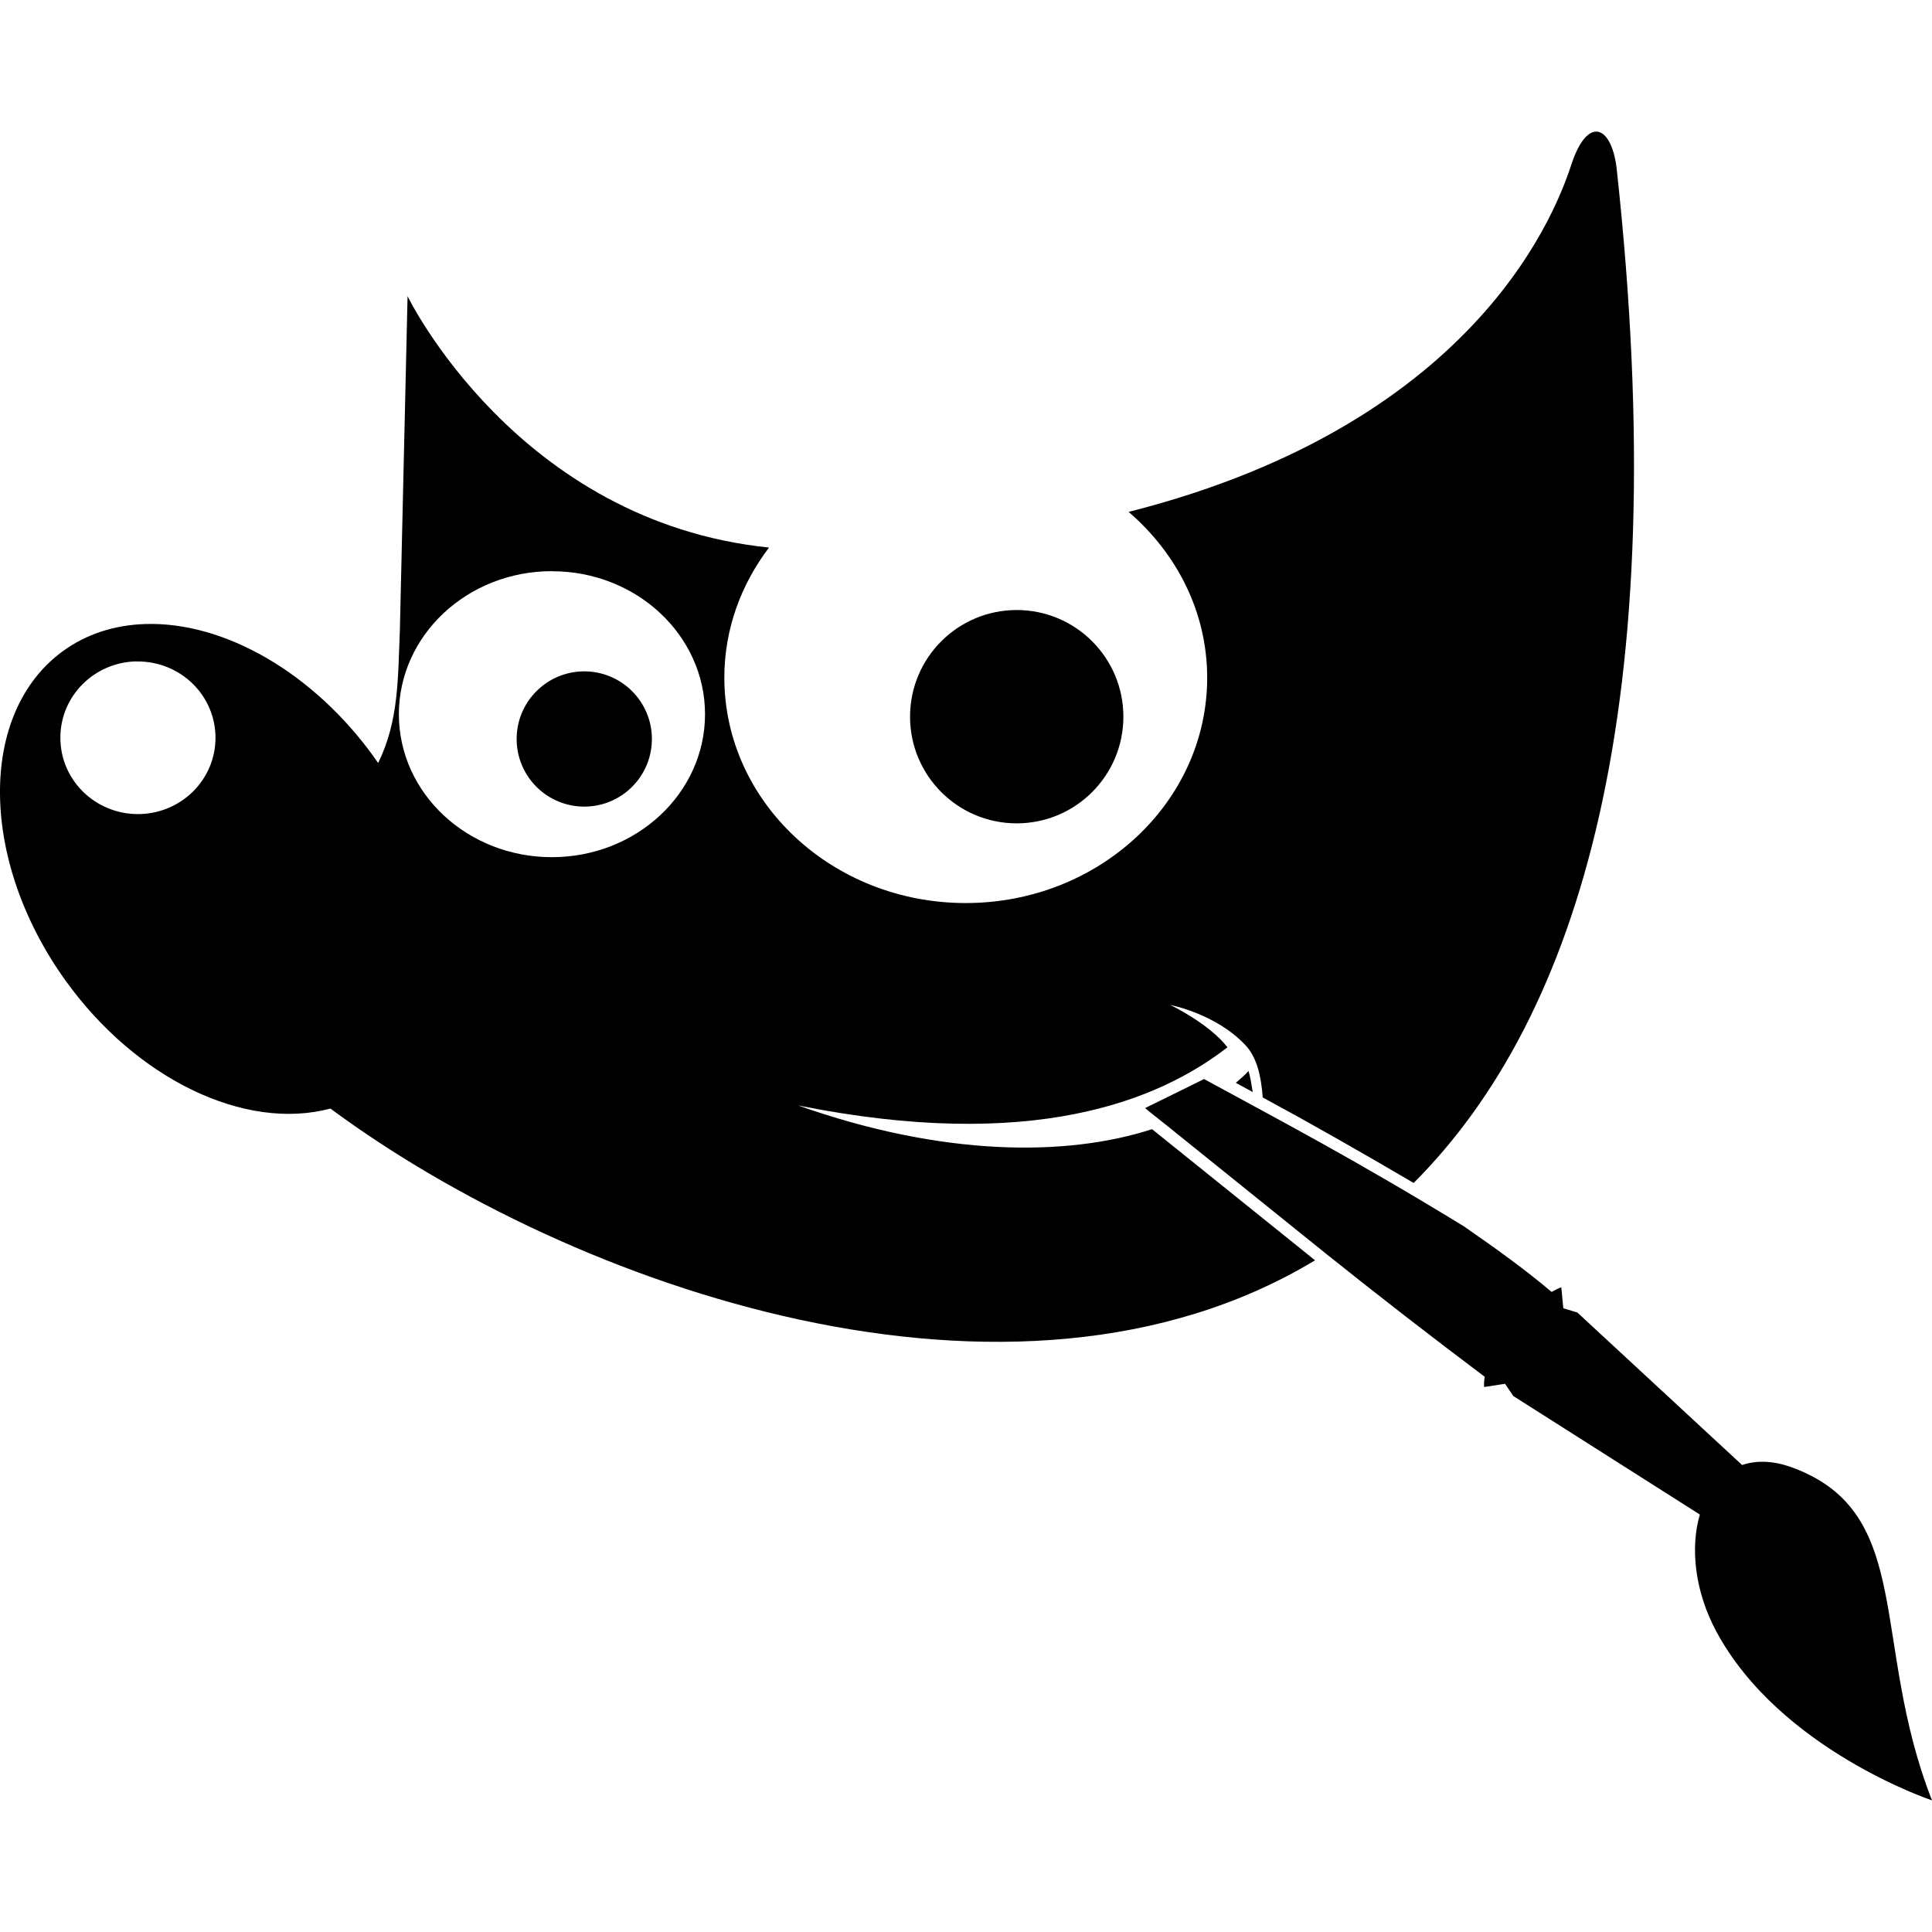
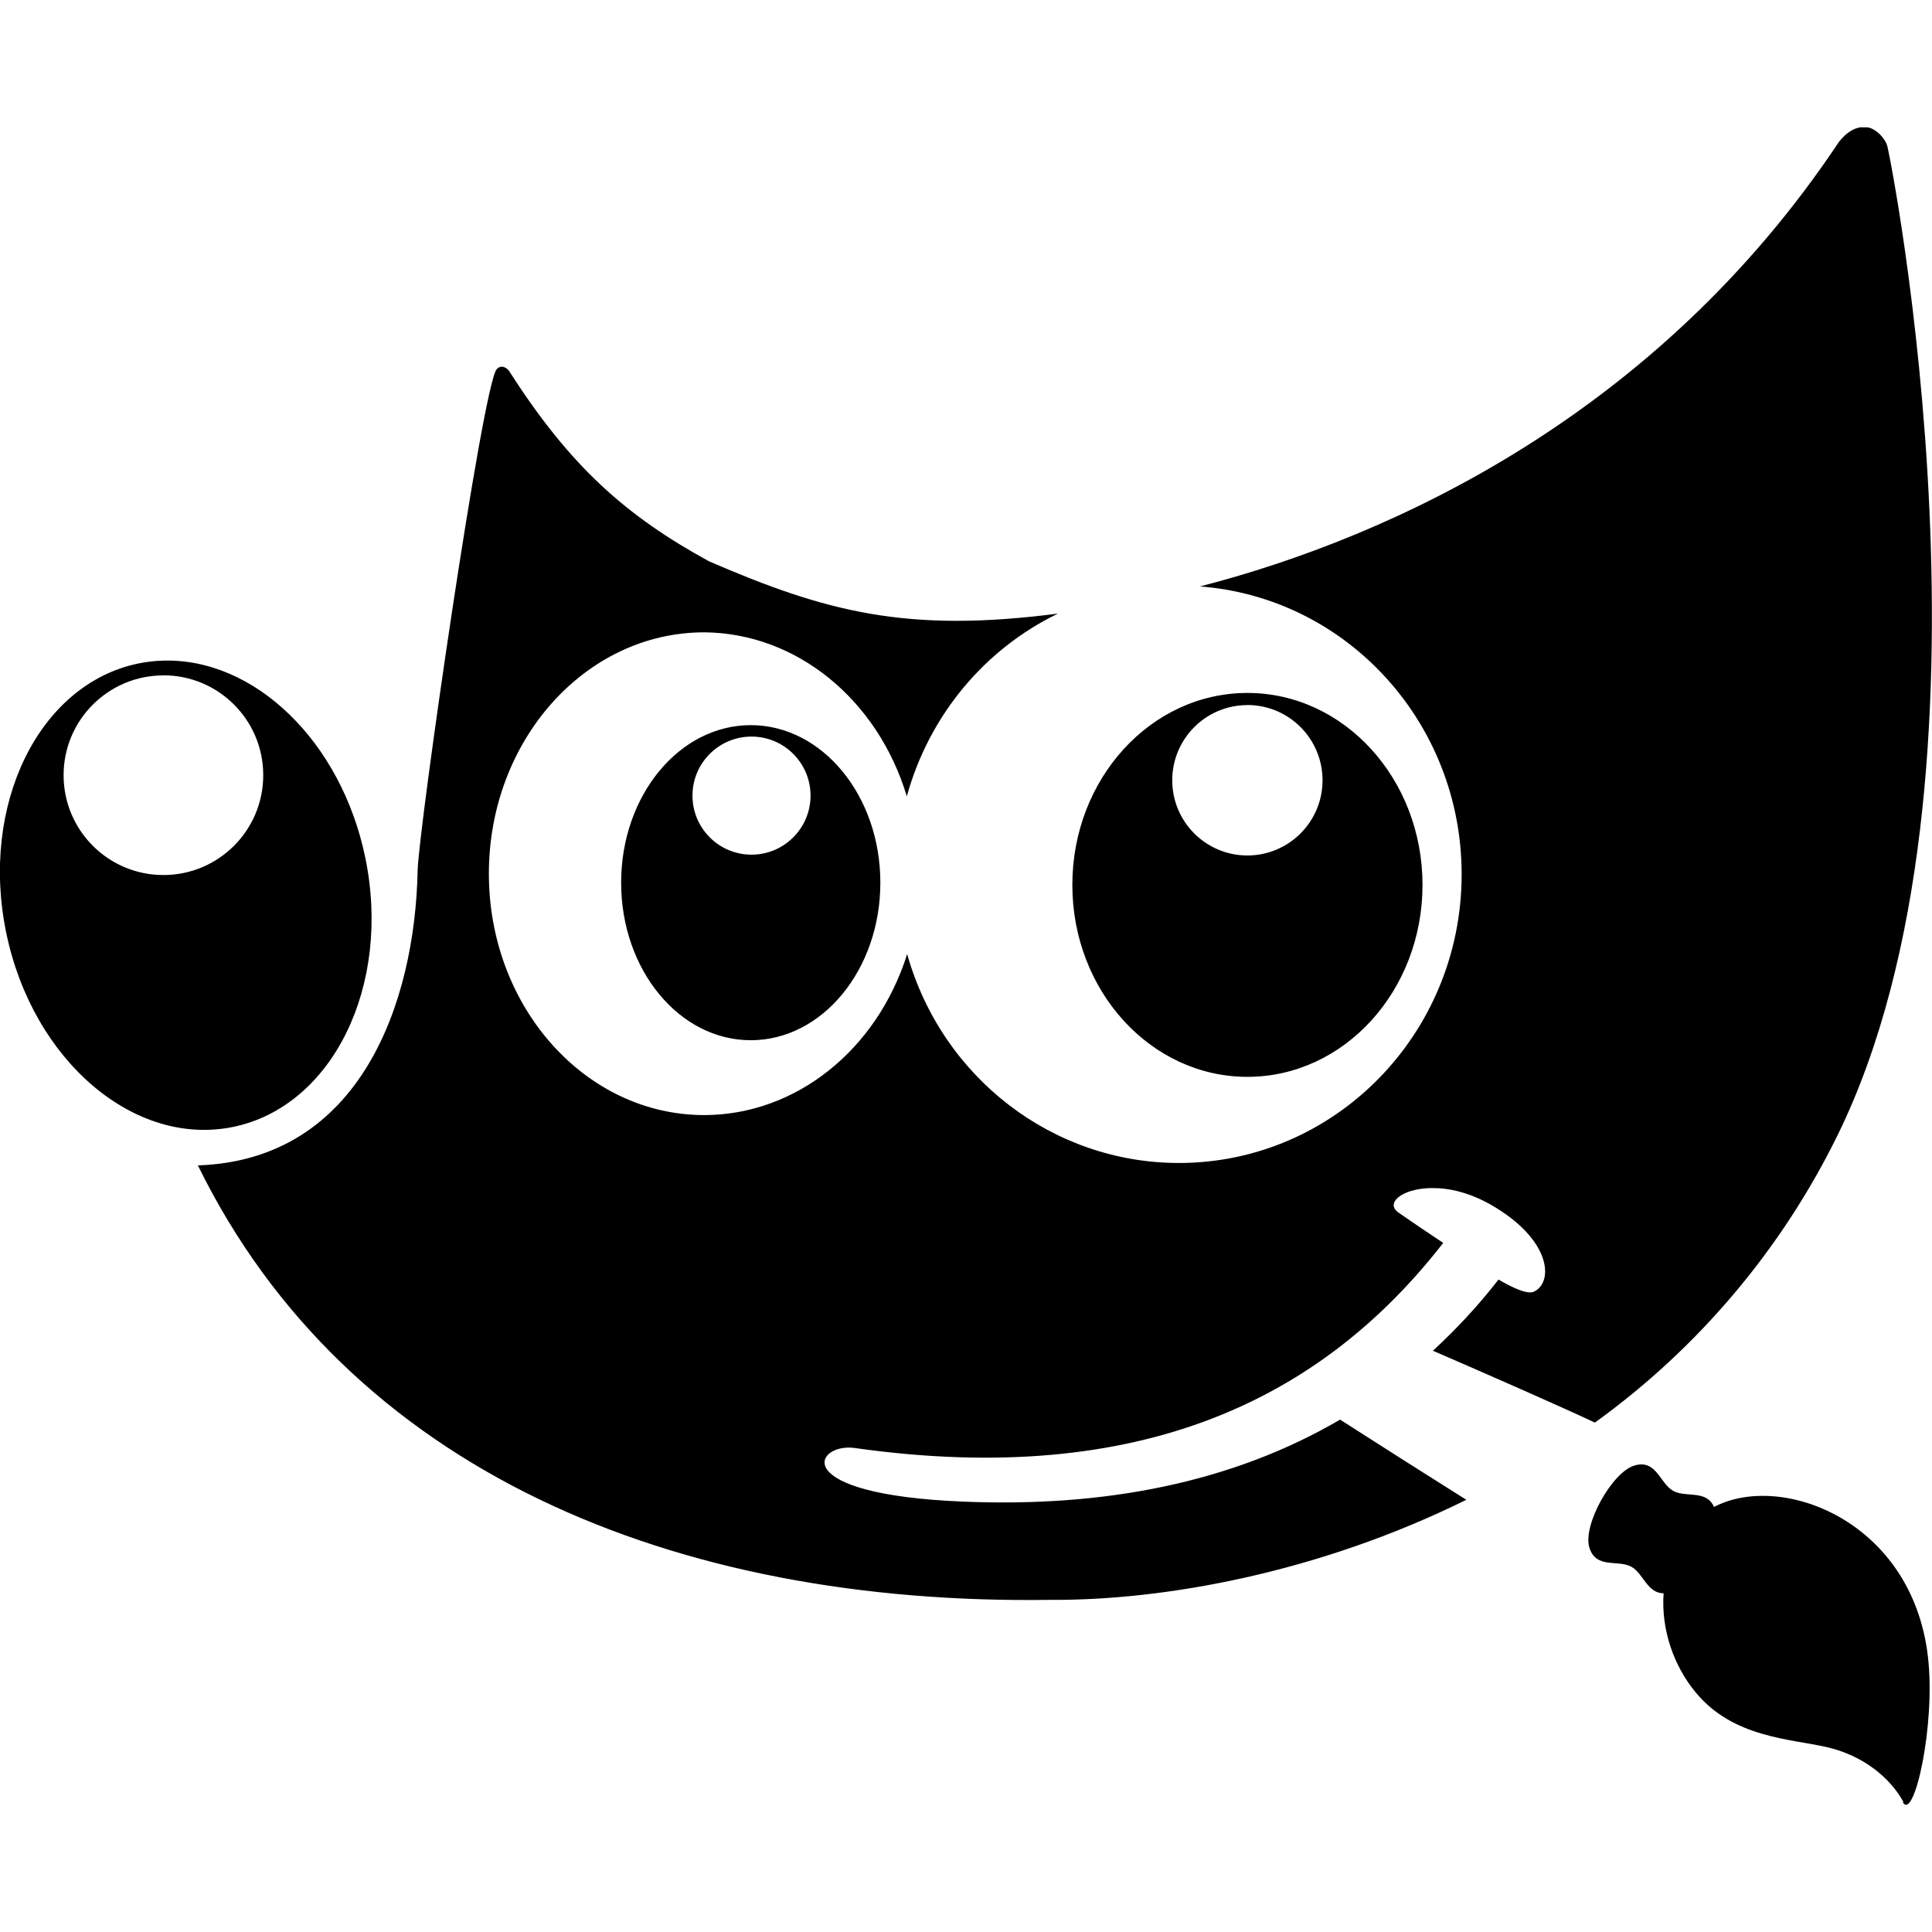
<svg xmlns="http://www.w3.org/2000/svg" role="img" viewBox="0 0 24 24">
-   <path d="M19.848 1.636c-.106-.016-.228.107-.324.397-.157.47-1.073 3.203-5.504 4.326.596.512.976 1.242.976 2.059 0 1.547-1.344 2.8-3 2.8-1.655 0-2.997-1.254-2.998-2.8 0-.603.208-1.158.555-1.616-3.135-.322-4.49-3.123-4.49-3.123l-.096 4.163c-.025.564-.009 1.111-.27 1.636a3.335 2.365 54.527 0 0-.05-.072 3.335 2.365 54.527 0 0-2.849-1.654 3.335 2.365 54.527 0 0-1.013.334 3.335 2.365 54.527 0 0 .029 4.095 3.335 2.365 54.527 0 0 3.291 1.59c2.997 2.22 8.482 4.148 12.231 1.885l-2.025-1.629c-1.064.345-2.604.34-4.397-.295 2.9.582 4.47-.053 5.334-.722-.228-.296-.71-.526-.71-.526s.563.107.93.496c.147.155.198.387.218.653.553.298 1.183.656 1.875 1.062 2.06-2.06 3.253-5.933 2.52-12.617-.035-.269-.127-.425-.233-.442zM6.855 7.096c1.051-.001 1.903.795 1.903 1.777 0 .98-.853 1.776-1.903 1.775-1.05 0-1.9-.795-1.9-1.775 0-.981.85-1.777 1.9-1.778zm5.776.482a1.325 1.325 0 1 0-.002 2.65 1.325 1.325 0 0 0 .002-2.65zm-10.942.639a.964.947 0 0 1 .002 0 .964.947 0 0 1 .021 0 .964.947 0 0 1 .965.949.964.947 0 0 1-.965.947.964.947 0 0 1-.962-.947.964.947 0 0 1 .94-.95zm5.559.123a.84.84 0 1 0 .02 1.68.84.84 0 0 0-.02-1.68zm8.26 4.964c-.043.053-.103.099-.156.147l.21.115c-.017-.1-.033-.21-.054-.262zm-.55.1l-.733.361.06.05.198.157 1.994 1.606.015.012a81.76 81.76 0 0 0 1.952 1.513.543.543 0 0 0-.008.127l.26-.04.103.152 2.317 1.472c-.12.41-.065.953.207 1.457.79 1.465 2.677 2.094 2.677 2.094-.771-1.968-.209-3.569-1.73-4.133-.242-.09-.453-.093-.629-.033l-2.047-1.895-.174-.052-.025-.262a.839.839 0 0 0-.12.059c-.306-.26-.687-.537-1.09-.815-1.364-.835-2.257-1.3-3.228-1.83z" />
+   <path d="M15.496 8.608a2.175 2.385 0 0 0-2.175 2.384 2.175 2.385 0 0 0 2.175 2.385 2.175 2.385 0 0 0 2.175-2.385 2.175 2.385 0 0 0-2.175-2.384zm0 .15a.934.934 0 0 1 .933.935.934.934 0 0 1-.933.934.934.934 0 0 1-.934-.934.934.934 0 0 1 .934-.934zm4.903 9.433a.314.314 0 0 0-.094.014c-.278.08-.642.735-.563 1.013.079.278.356.152.524.245.149.083.196.33.4.329-.033.446.125.903.398 1.231.464.564 1.173.576 1.627.68.453.103.789.38.955.683h-.01c.14.253.413-.965.313-1.81-.199-1.692-1.827-2.294-2.657-1.856-.095-.218-.349-.112-.507-.2-.147-.082-.195-.323-.39-.329zM2.01 8.207a2.938 2.279 78.561 0 0-.296.036 2.938 2.279 78.561 0 0-1.637 3.343 2.938 2.279 78.561 0 0 2.824 2.412 2.938 2.279 78.561 0 0 1.637-3.343A2.938 2.279 78.561 0 0 2.01 8.207zm.02.182a1.24 1.24 89.982 0 1 1.24 1.24 1.24 1.24 89.982 0 1-1.24 1.241 1.24 1.24 89.982 0 1-1.24-1.24 1.24 1.24 89.982 0 1 1.24-1.24zm7.296.619a1.61 1.957 0 0 0-1.61 1.957 1.61 1.957 0 0 0 1.61 1.957 1.61 1.957 0 0 0 1.61-1.957 1.61 1.957 0 0 0-1.61-1.957zm.01.142a.734.734 0 0 1 .733.733.734.734 0 0 1-.733.734.734.734 0 0 1-.734-.734.734.734 0 0 1 .734-.733zm13.785-7.57c-.082.01-.178.056-.278.184-2.255 3.385-5.54 4.902-7.936 5.521a3.513 3.586 0 0 1 3.25 3.576 3.513 3.586 0 0 1-3.513 3.586 3.513 3.586 0 0 1-3.375-2.595 2.676 2.998 0 0 1-2.52 2 2.676 2.998 0 0 1-2.676-2.998 2.676 2.998 0 0 1 2.675-2.999 2.676 2.998 0 0 1 2.517 2.037 3.513 3.586 0 0 1 1.878-2.27c-1.887.246-2.89-.025-4.335-.649-1.024-.56-1.722-1.173-2.48-2.359-.036-.055-.11-.086-.16-.025-.18.241-.97 5.723-.98 6.227-.033 1.632-.706 3.593-2.73 3.661 1.864 3.799 5.919 5.465 10.586 5.397 1.404.01 3.329-.332 5.171-1.243a213.84 213.84 0 0 1-1.568-.996c-1.347.788-2.935 1.09-4.674 1.019-2.217-.09-1.847-.732-1.36-.667 3.574.506 5.82-.624 7.315-2.547a34.596 34.596 0 0 1-.556-.377c-.164-.114.032-.291.385-.304h.04c.205-.002.458.056.722.206.757.433.783.965.535 1.081-.08.037-.263-.048-.439-.151-.255.329-.53.622-.818.887h.01c.668.29 1.568.684 2.005.89a9.634 9.634 0 0 0 3.017-3.574c2.18-4.449.652-12.176.614-12.29-.039-.112-.15-.211-.242-.226h-.076z" />
</svg>
